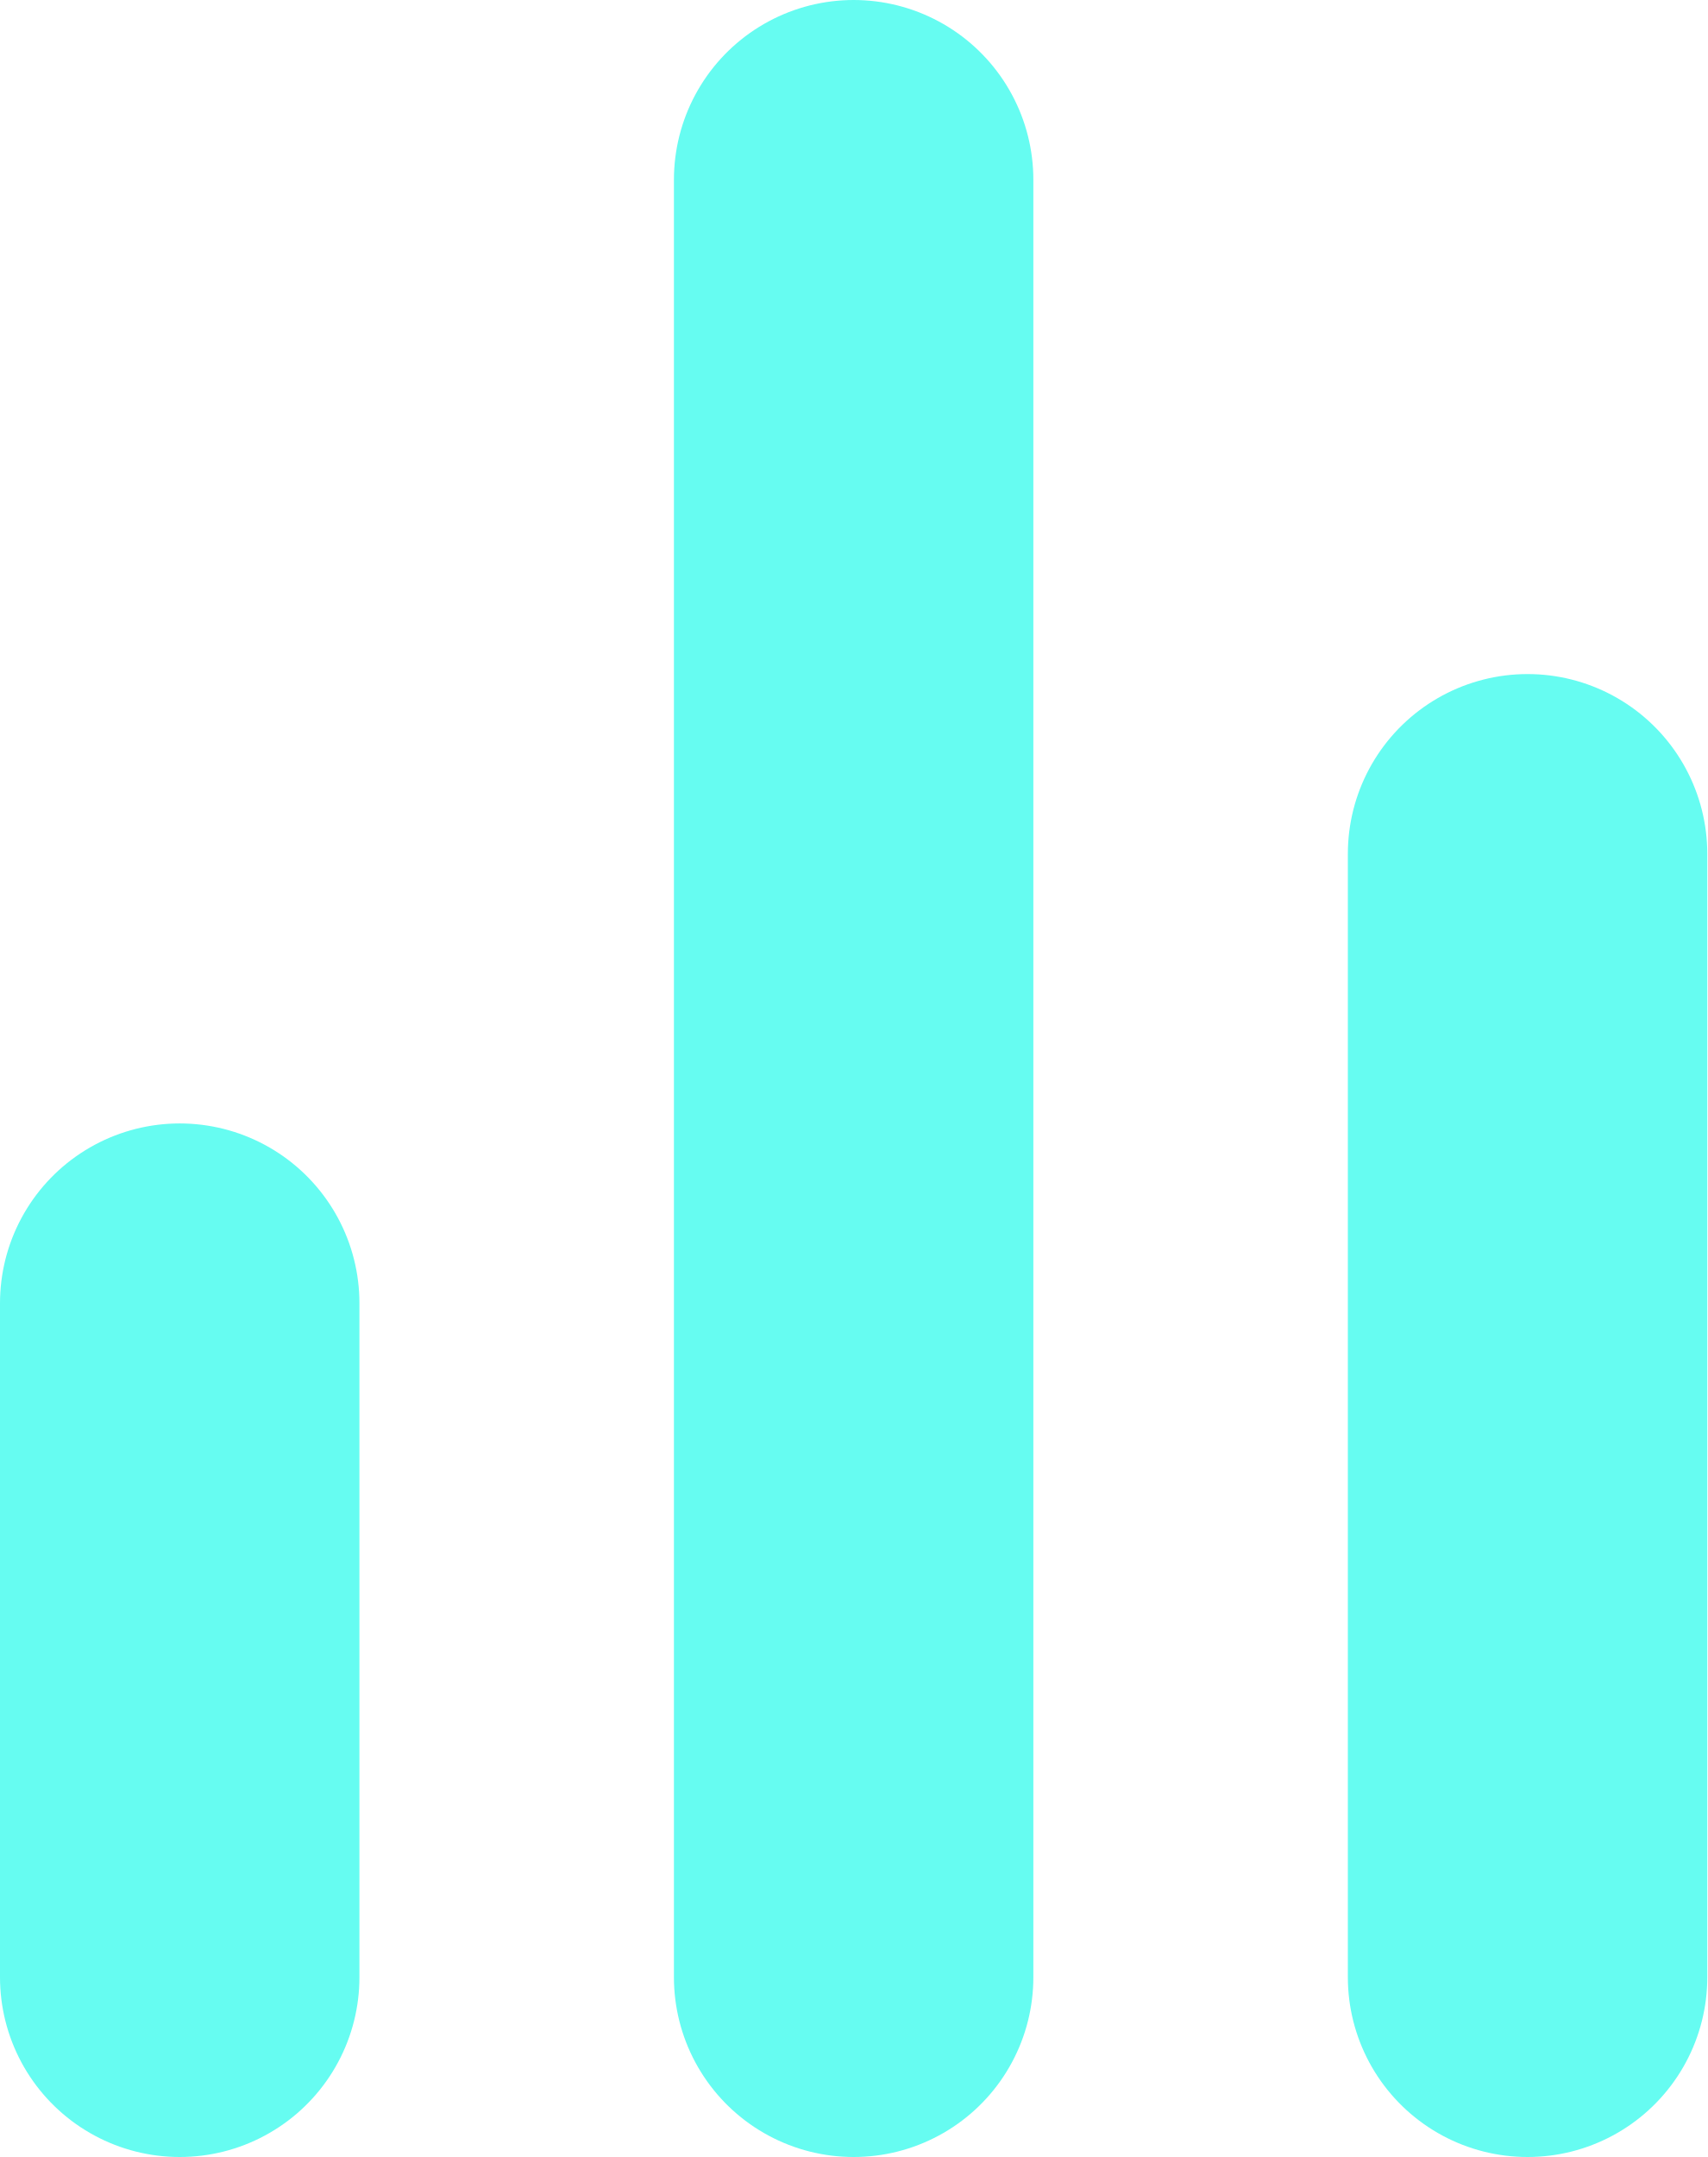
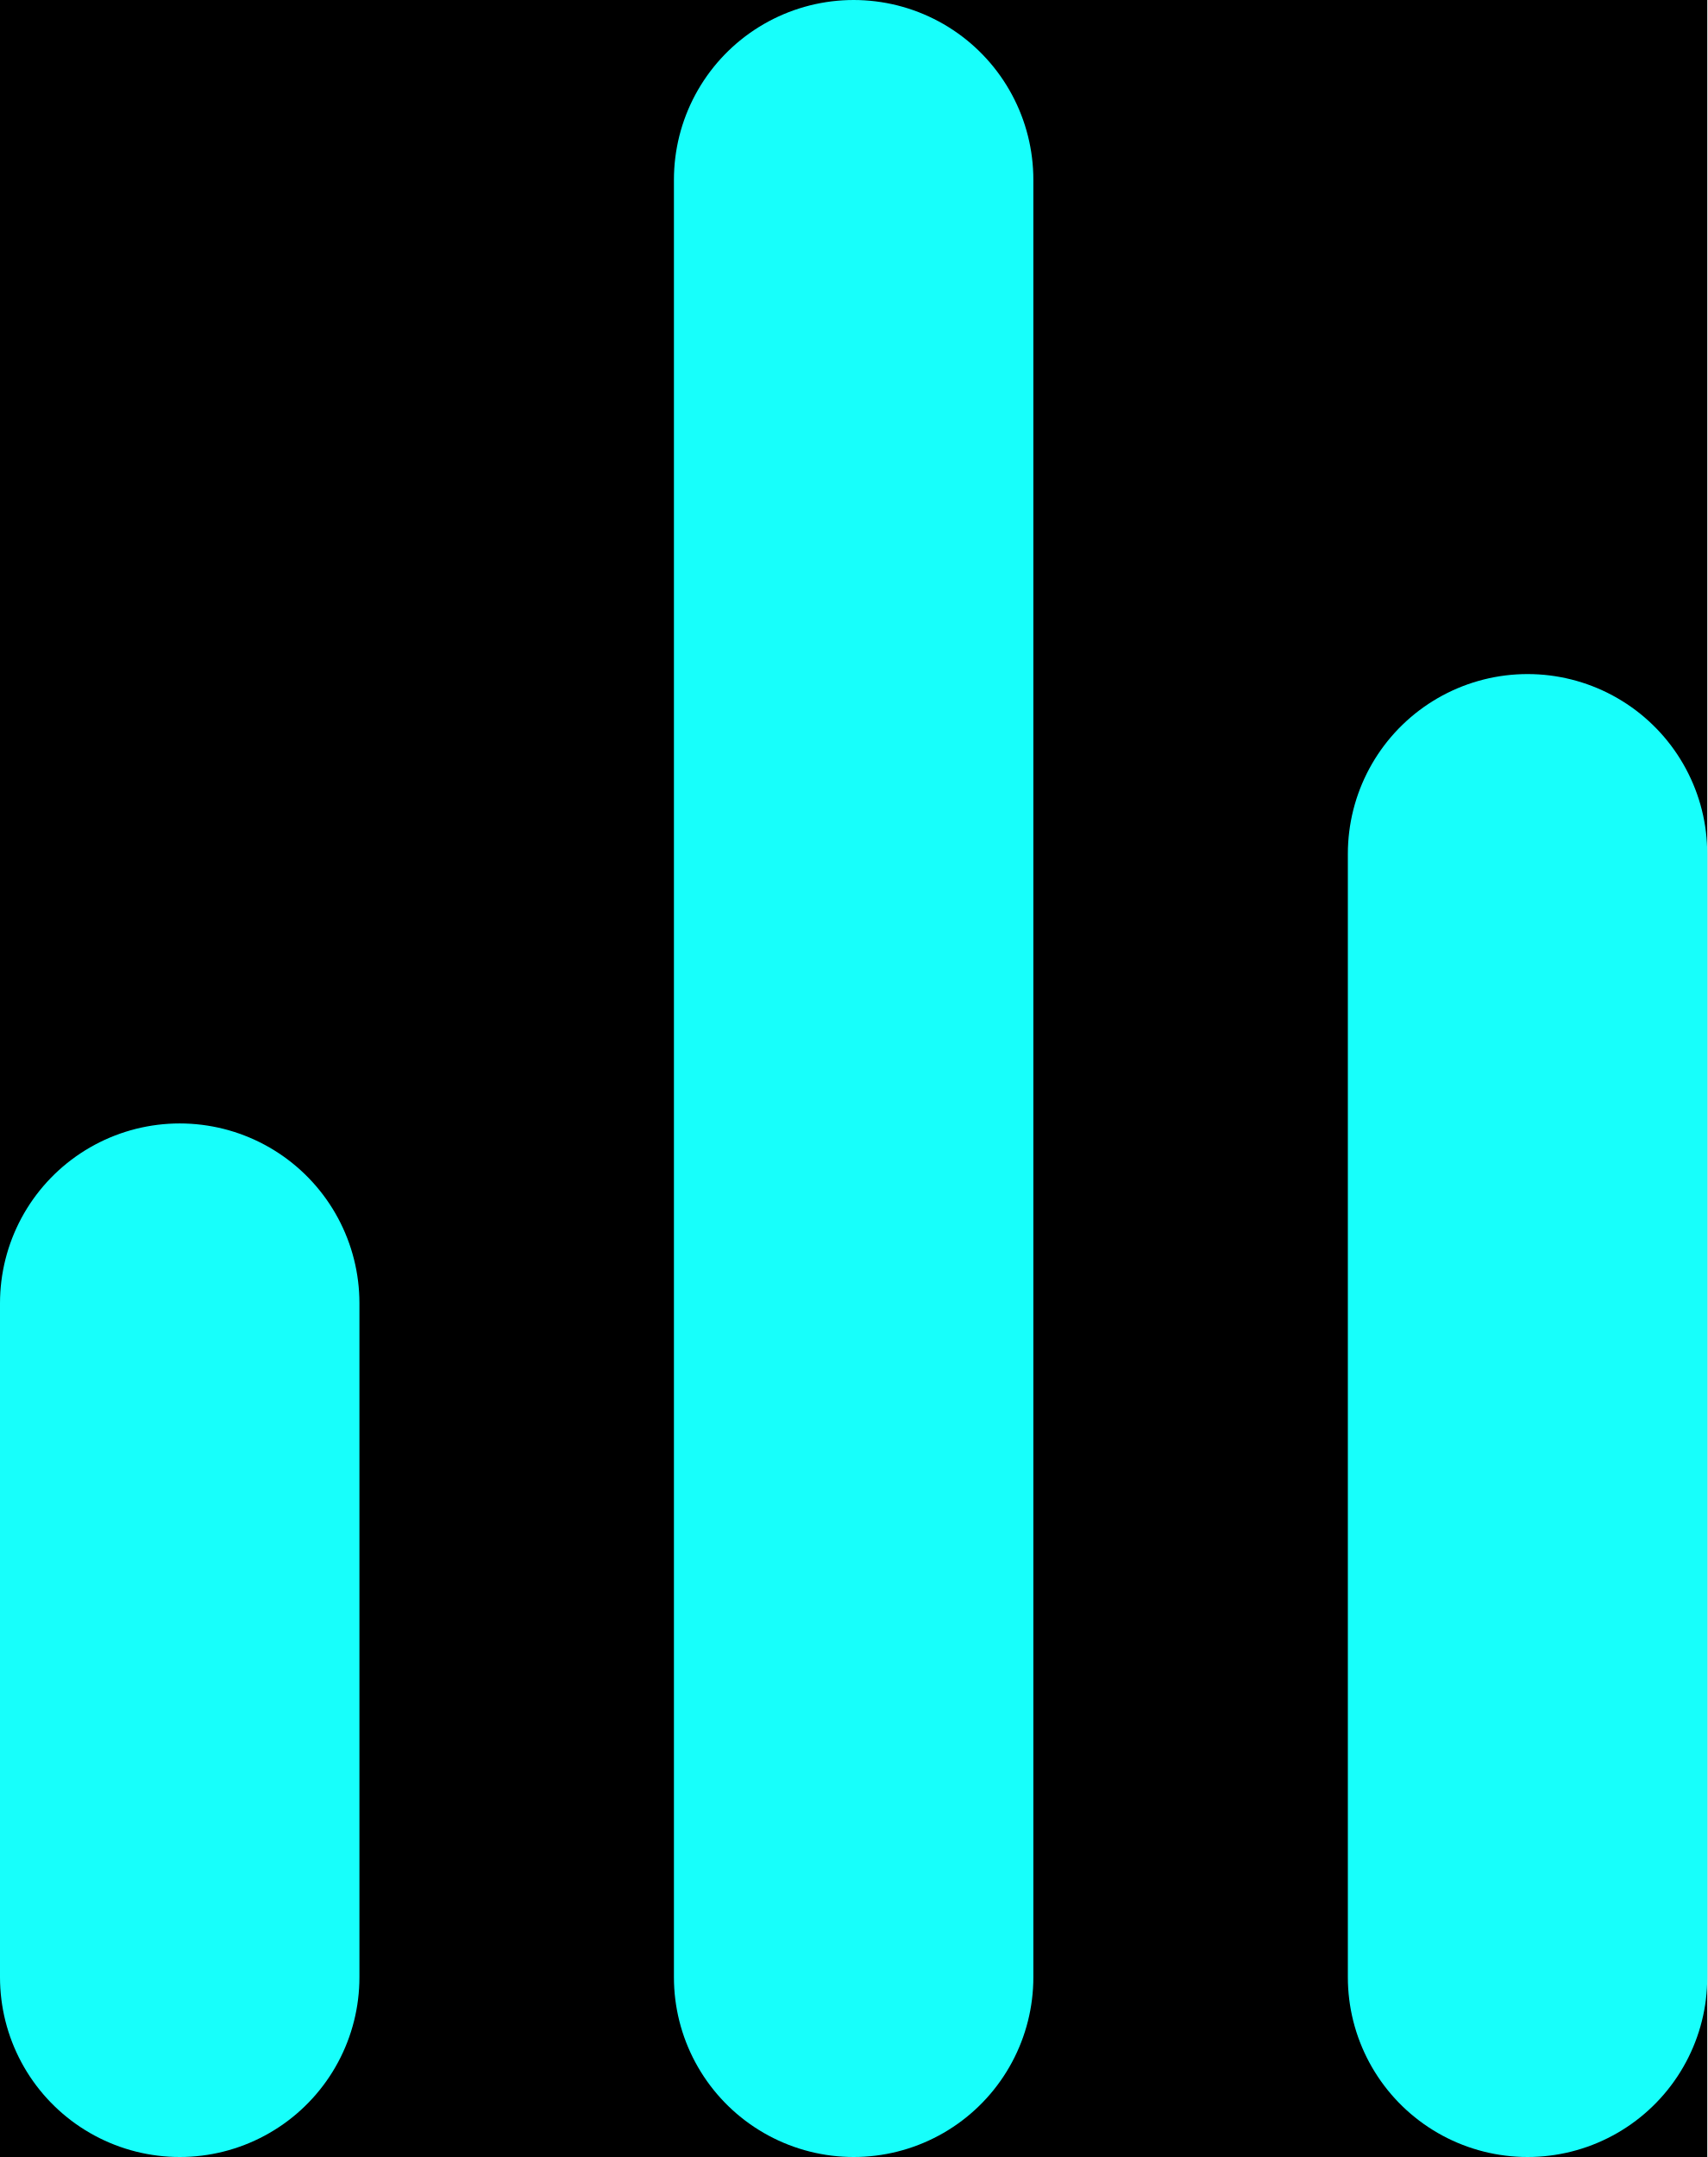
- <svg xmlns="http://www.w3.org/2000/svg" width="19" height="24" viewBox="0 0 19 24" fill="none">
-   <path d="M17 22V9.5" stroke="#66FCF1" stroke-width="4" stroke-linecap="round" stroke-linejoin="round" />
-   <path d="M9.5 22V2" stroke="#66FCF1" stroke-width="4" stroke-linecap="round" stroke-linejoin="round" />
-   <path d="M2 22V14.5" stroke="#66FCF1" stroke-width="4" stroke-linecap="round" stroke-linejoin="round" />
+ <svg xmlns="http://www.w3.org/2000/svg" version="1.1" x="0px" y="0px" viewBox="0 0 19 24" style="enable-background:new 0 0 19 24;" xml:space="preserve">
+   <style type="text/css">
+ 	.st0{fill:none;stroke:#17FFFB;stroke-width:4;stroke-linecap:round;stroke-linejoin:round;}
+ </style>
+   <g id="Layer_2">
+     <rect width="19" height="24" />
+   </g>
+   <g id="Layer_1">
+     <path class="st0" d="M17,22V9.5" />
+     <path class="st0" d="M9.5,22V2" />
+     <path class="st0" d="M2,22v-7.5" />
+   </g>
</svg>
